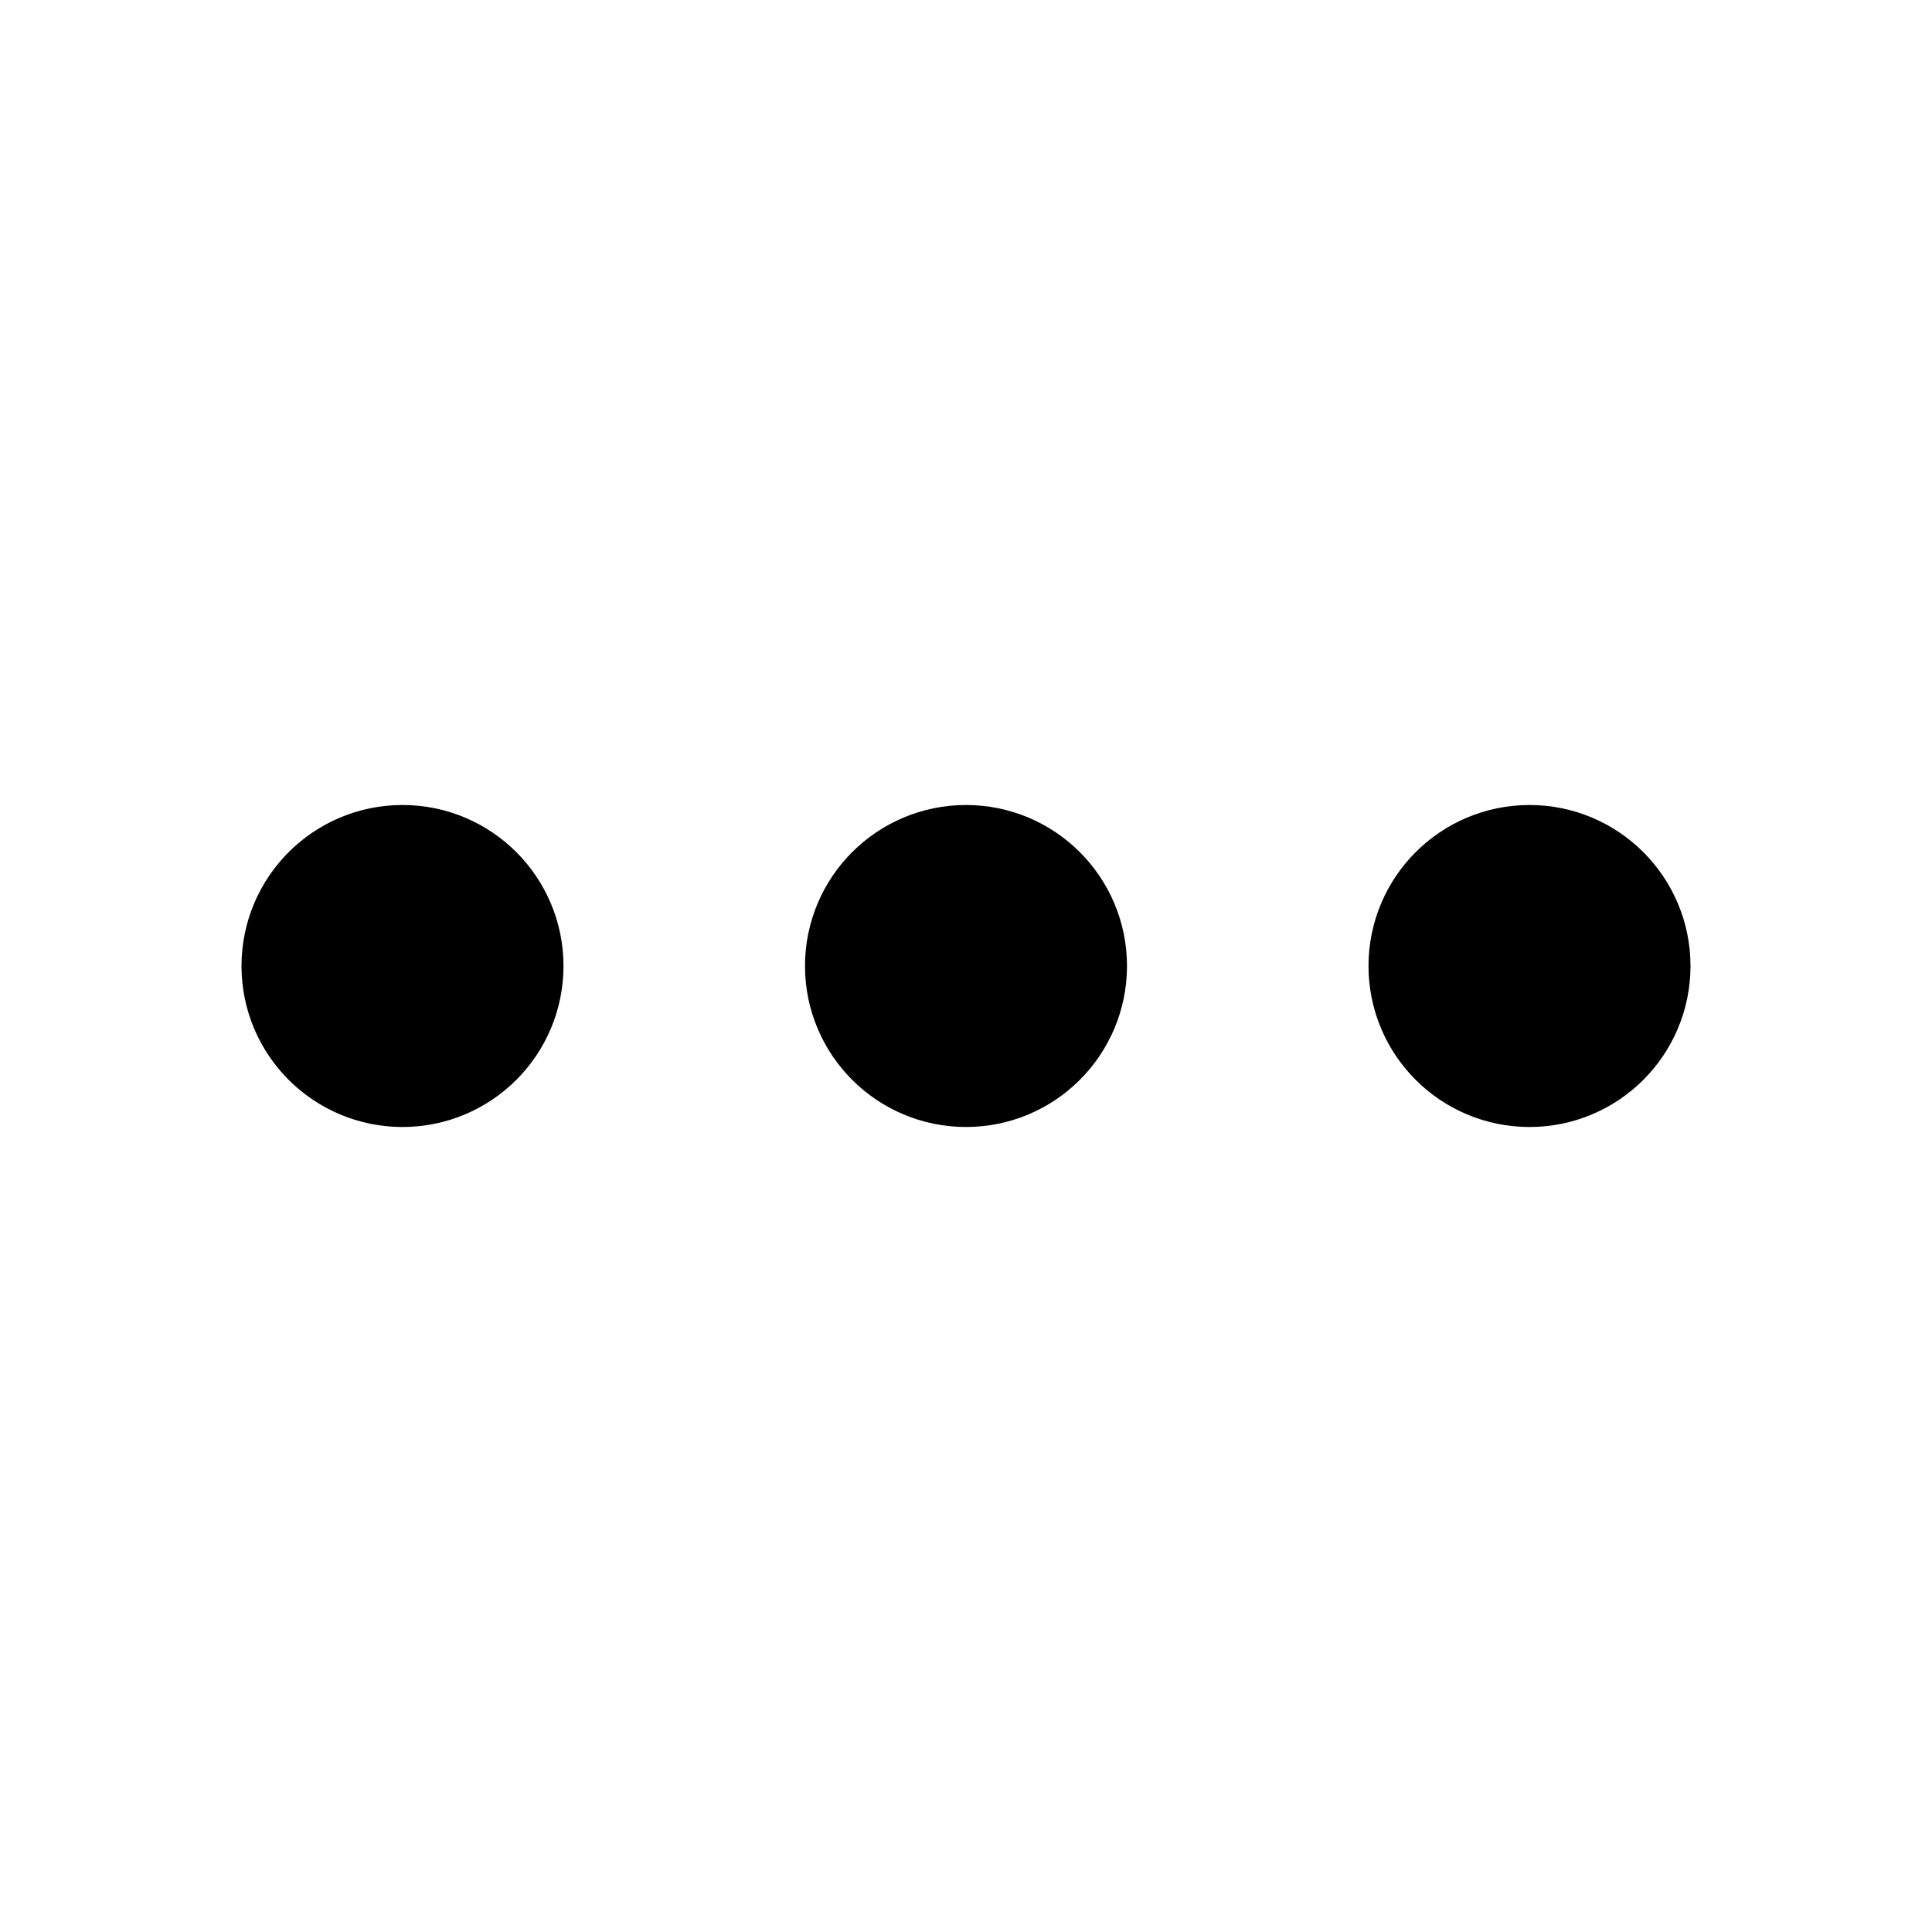
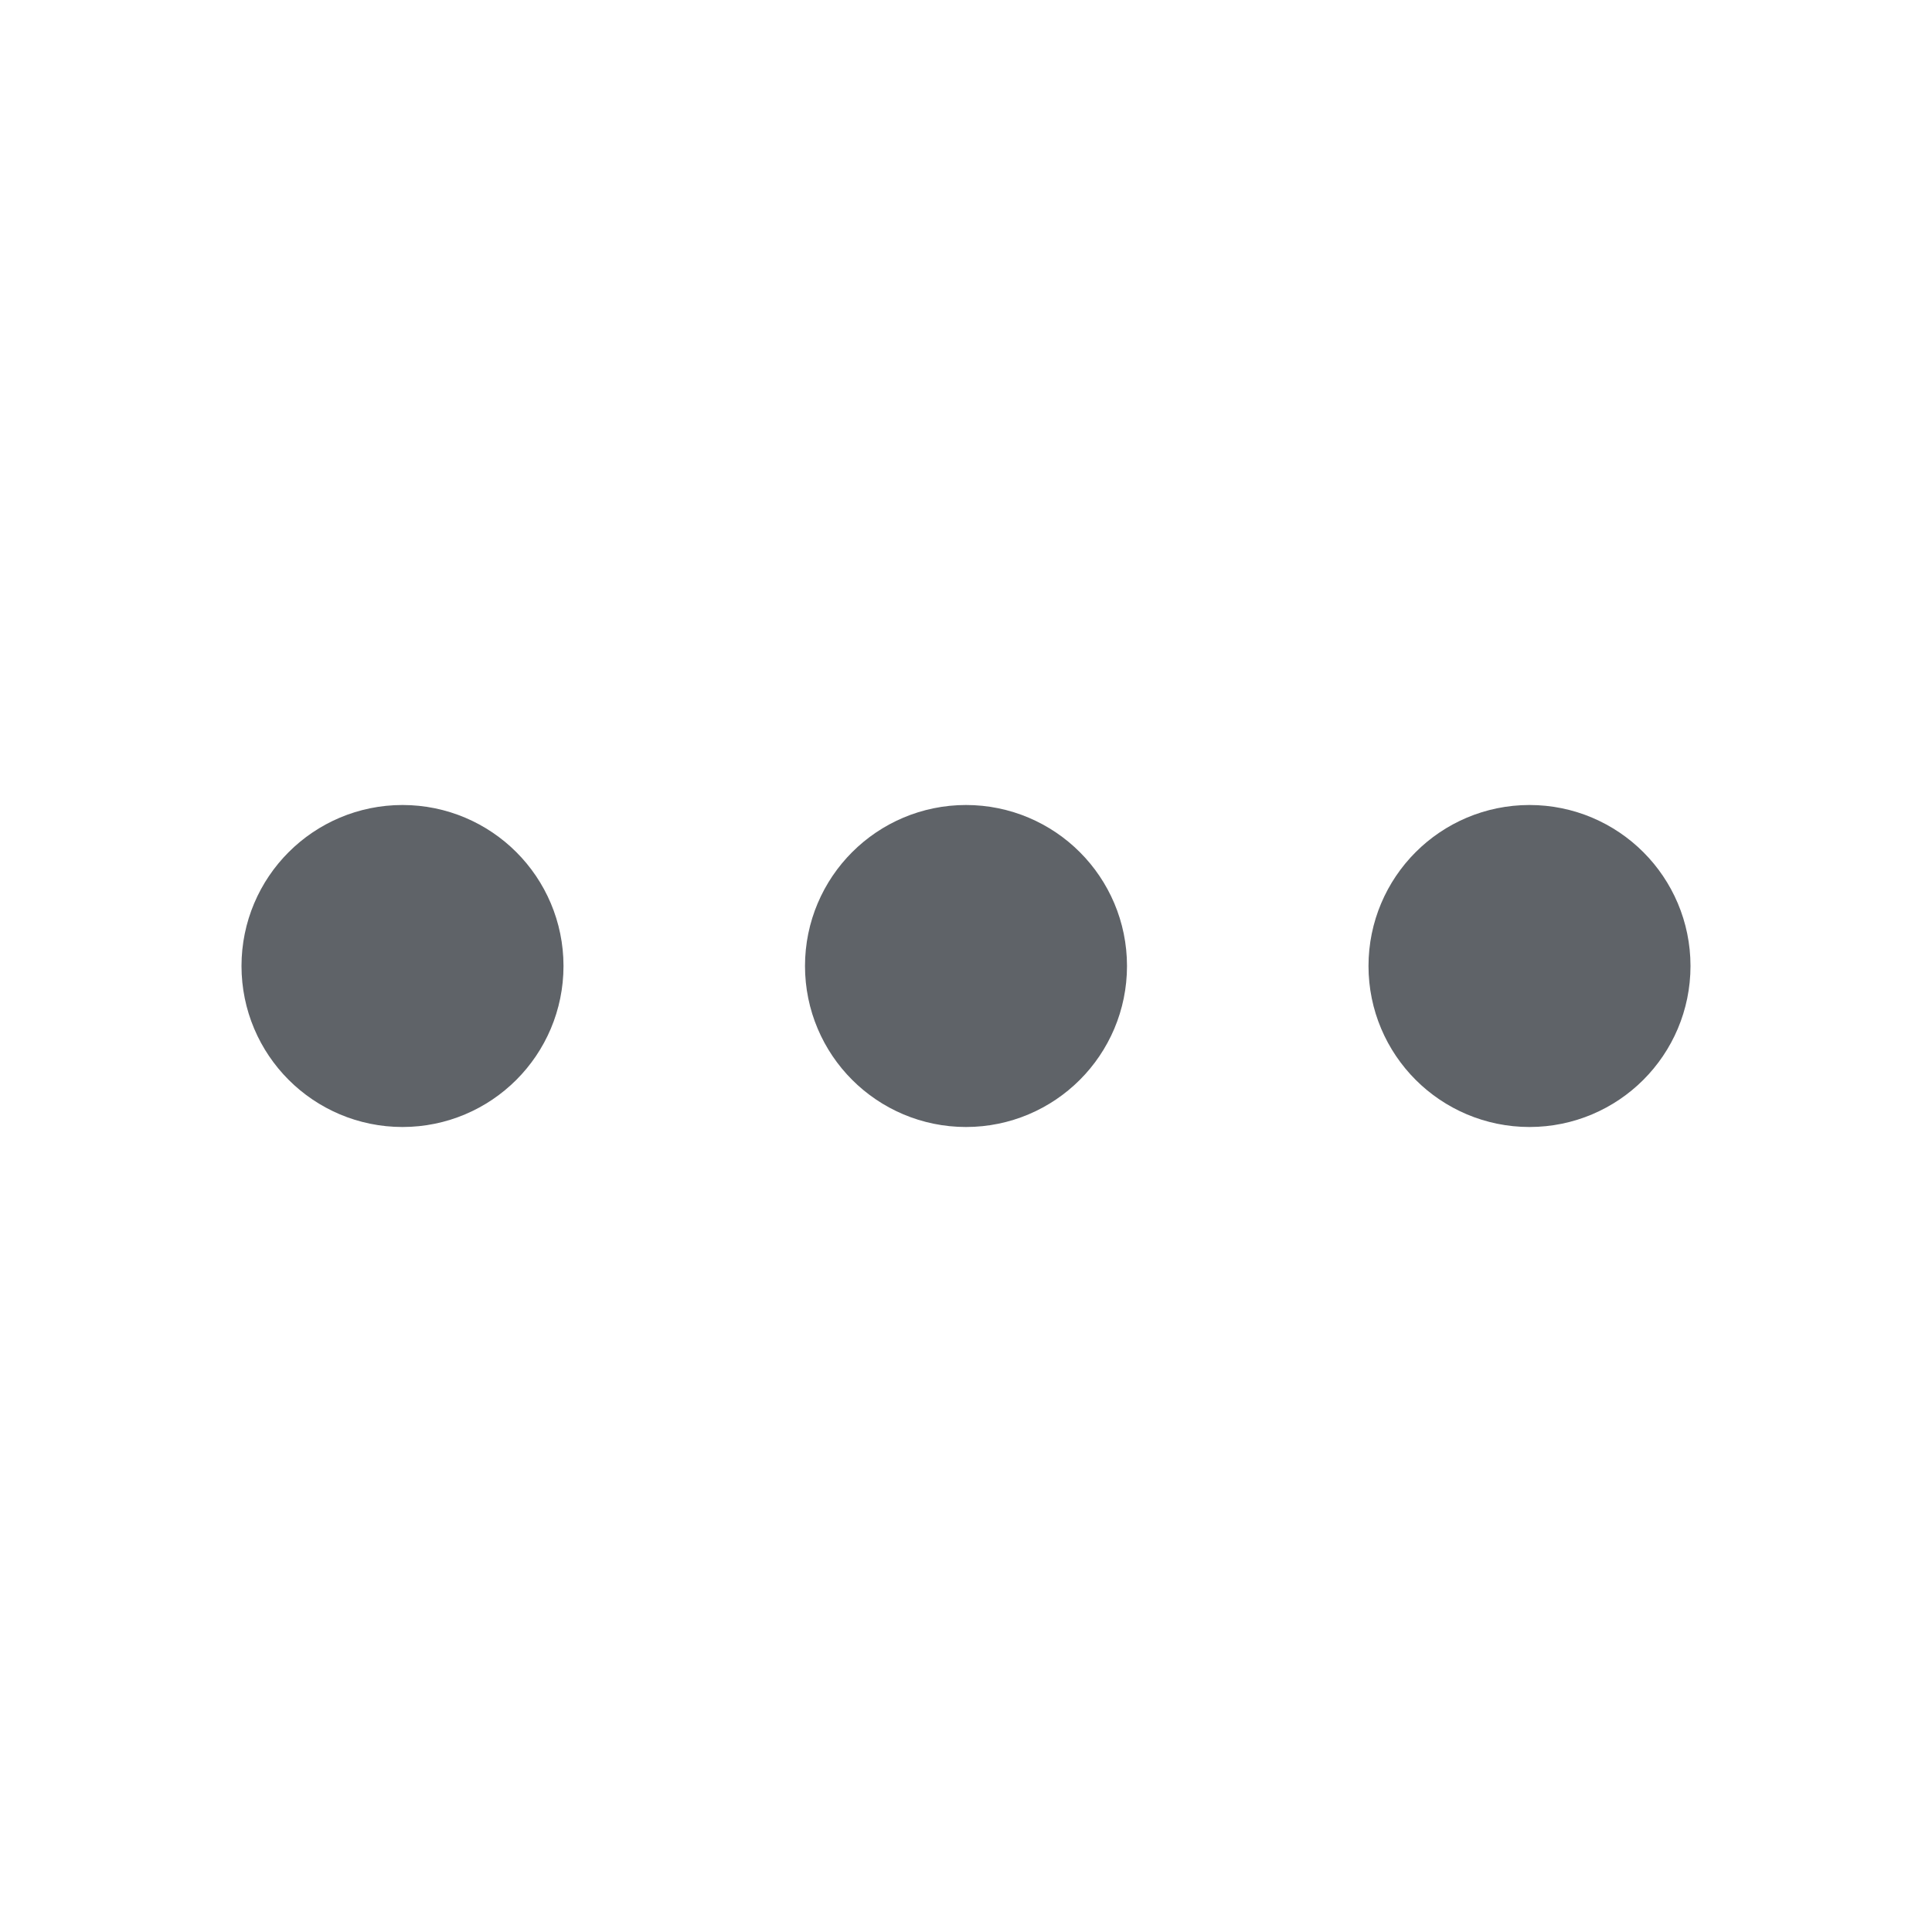
- <svg xmlns="http://www.w3.org/2000/svg" width="24" height="24" viewBox="0 0 24 24" fill="none" stroke="currentColor" stroke-width="2" stroke-linecap="round" stroke-linejoin="round" class="feather feather-more-horizontal">
+ <svg xmlns="http://www.w3.org/2000/svg" width="24" height="24" viewBox="0 0 24 24" fill="none" stroke="#5F6368" stroke-width="2" stroke-linecap="round" stroke-linejoin="round" class="feather feather-more-horizontal">
  <circle cx="12" cy="12" r="1" />
  <circle cx="19" cy="12" r="1" />
  <circle cx="5" cy="12" r="1" />
</svg>
